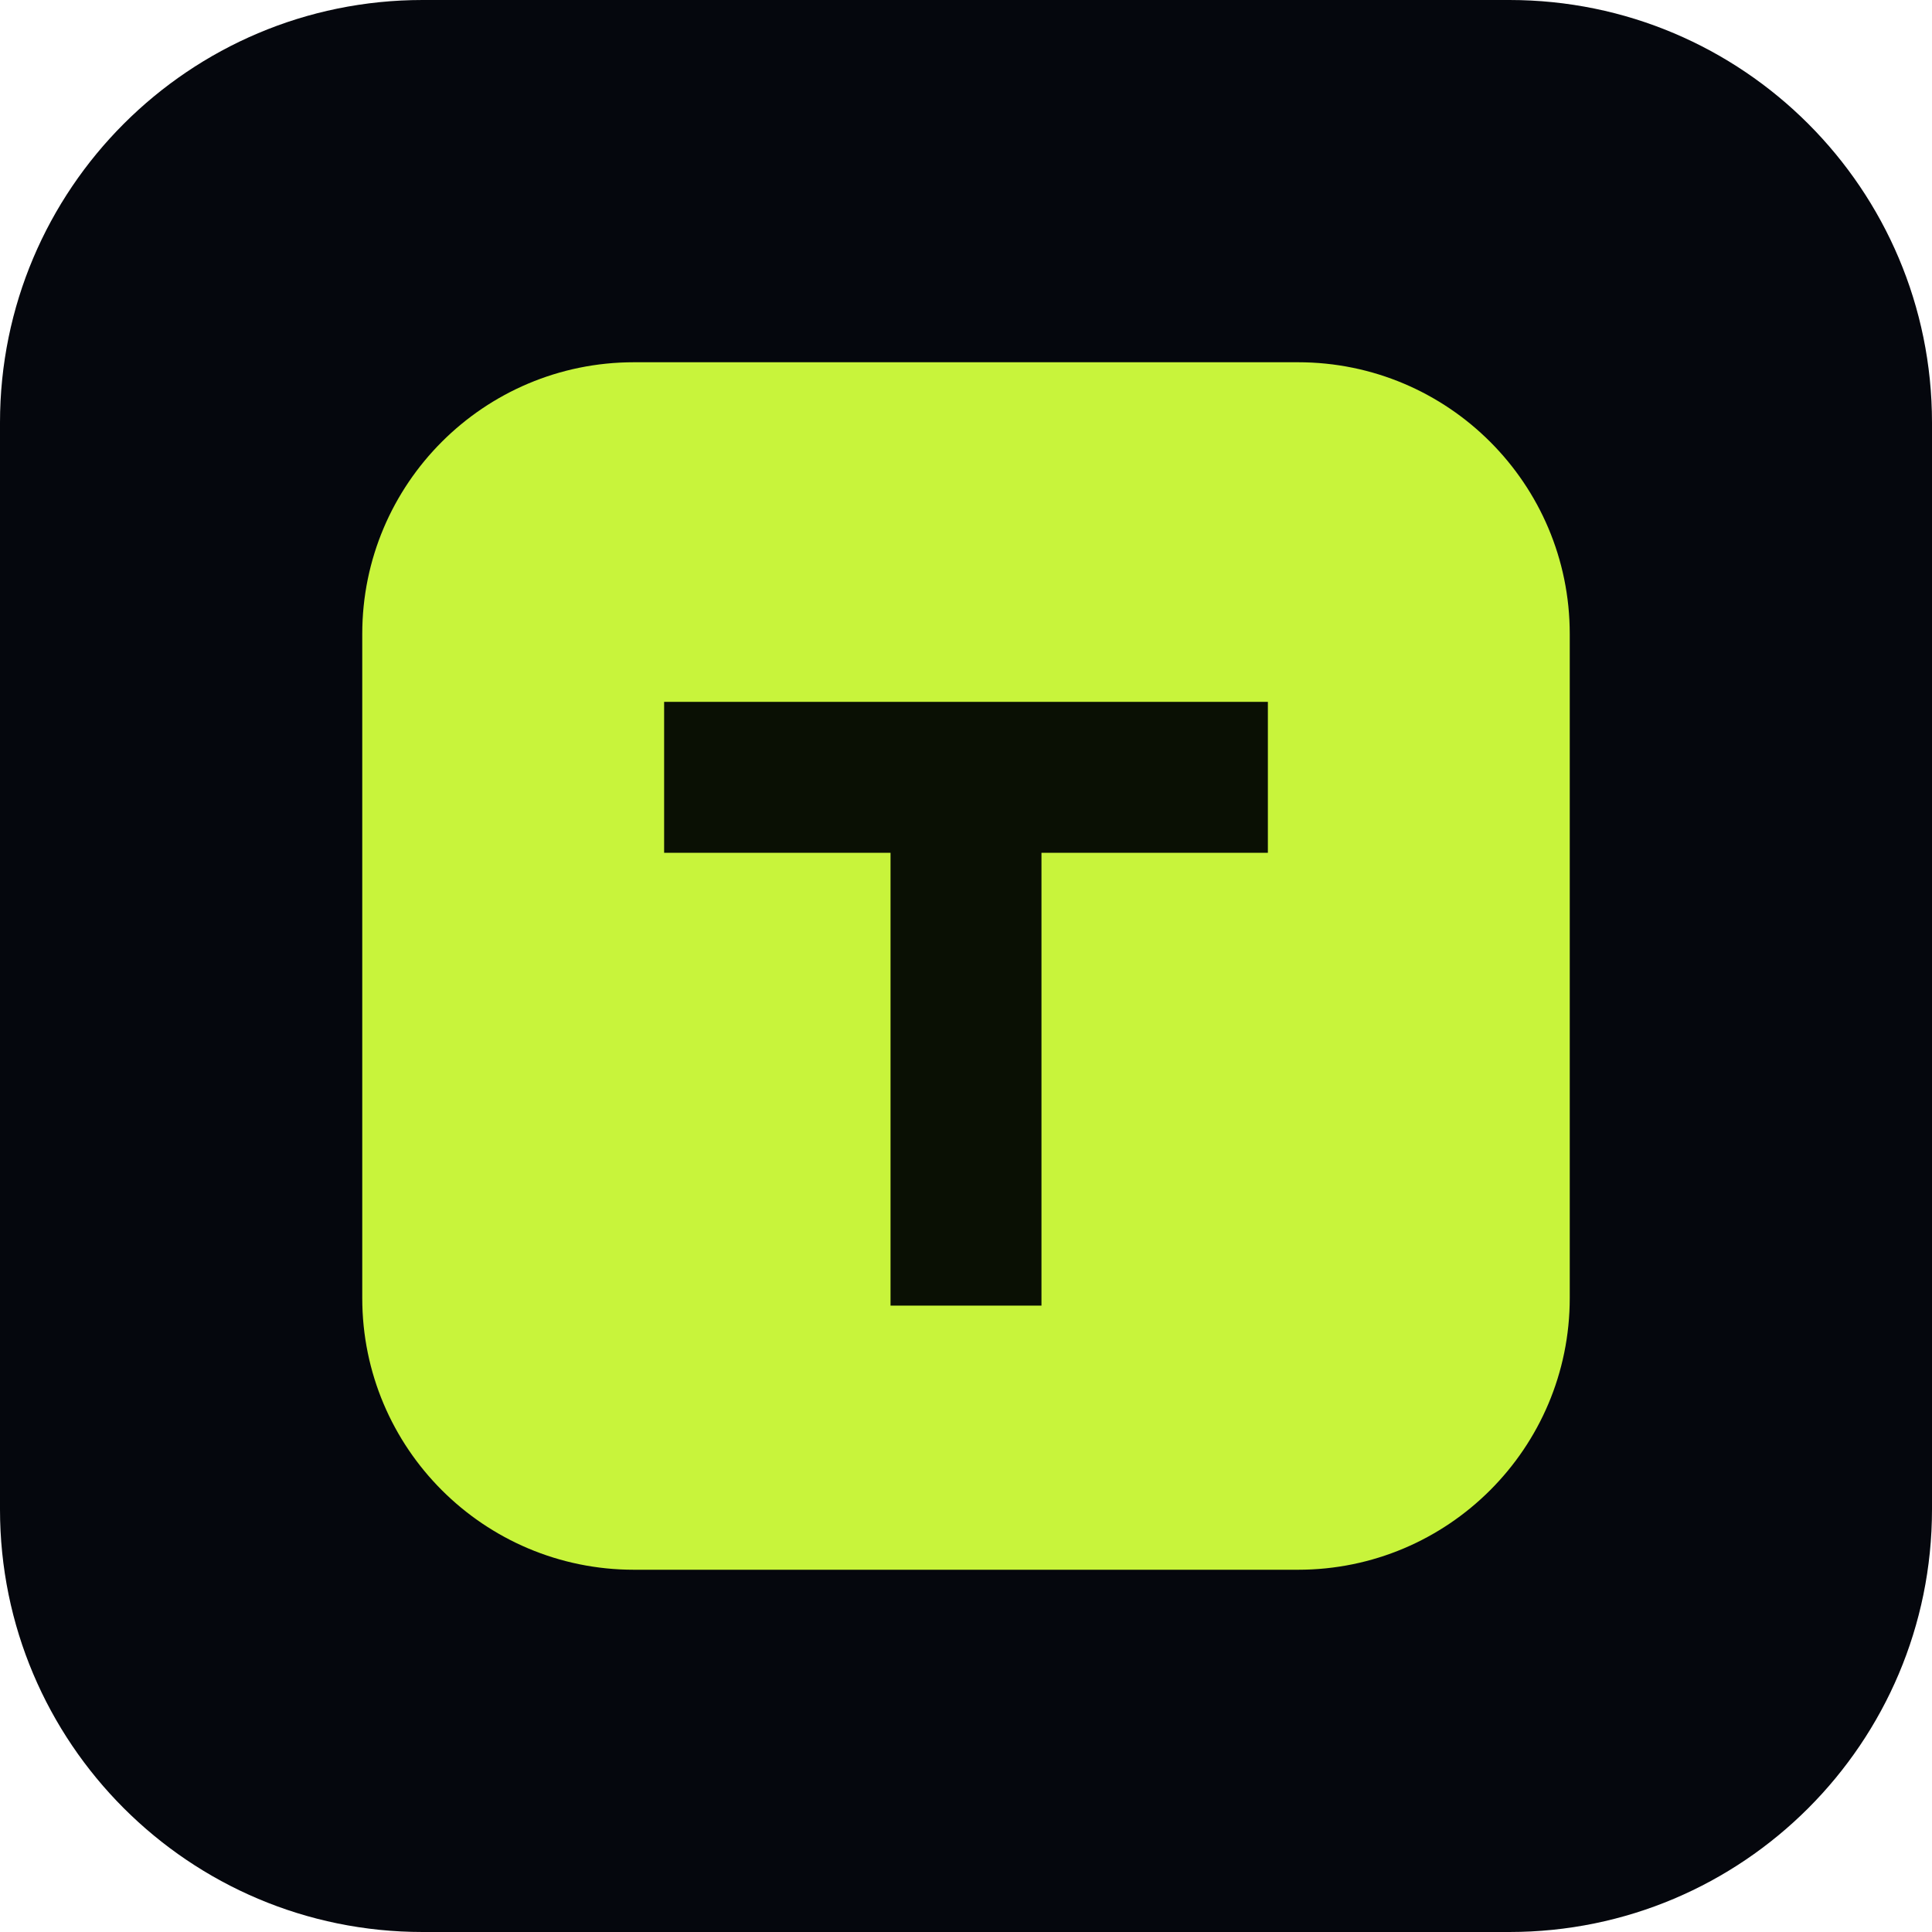
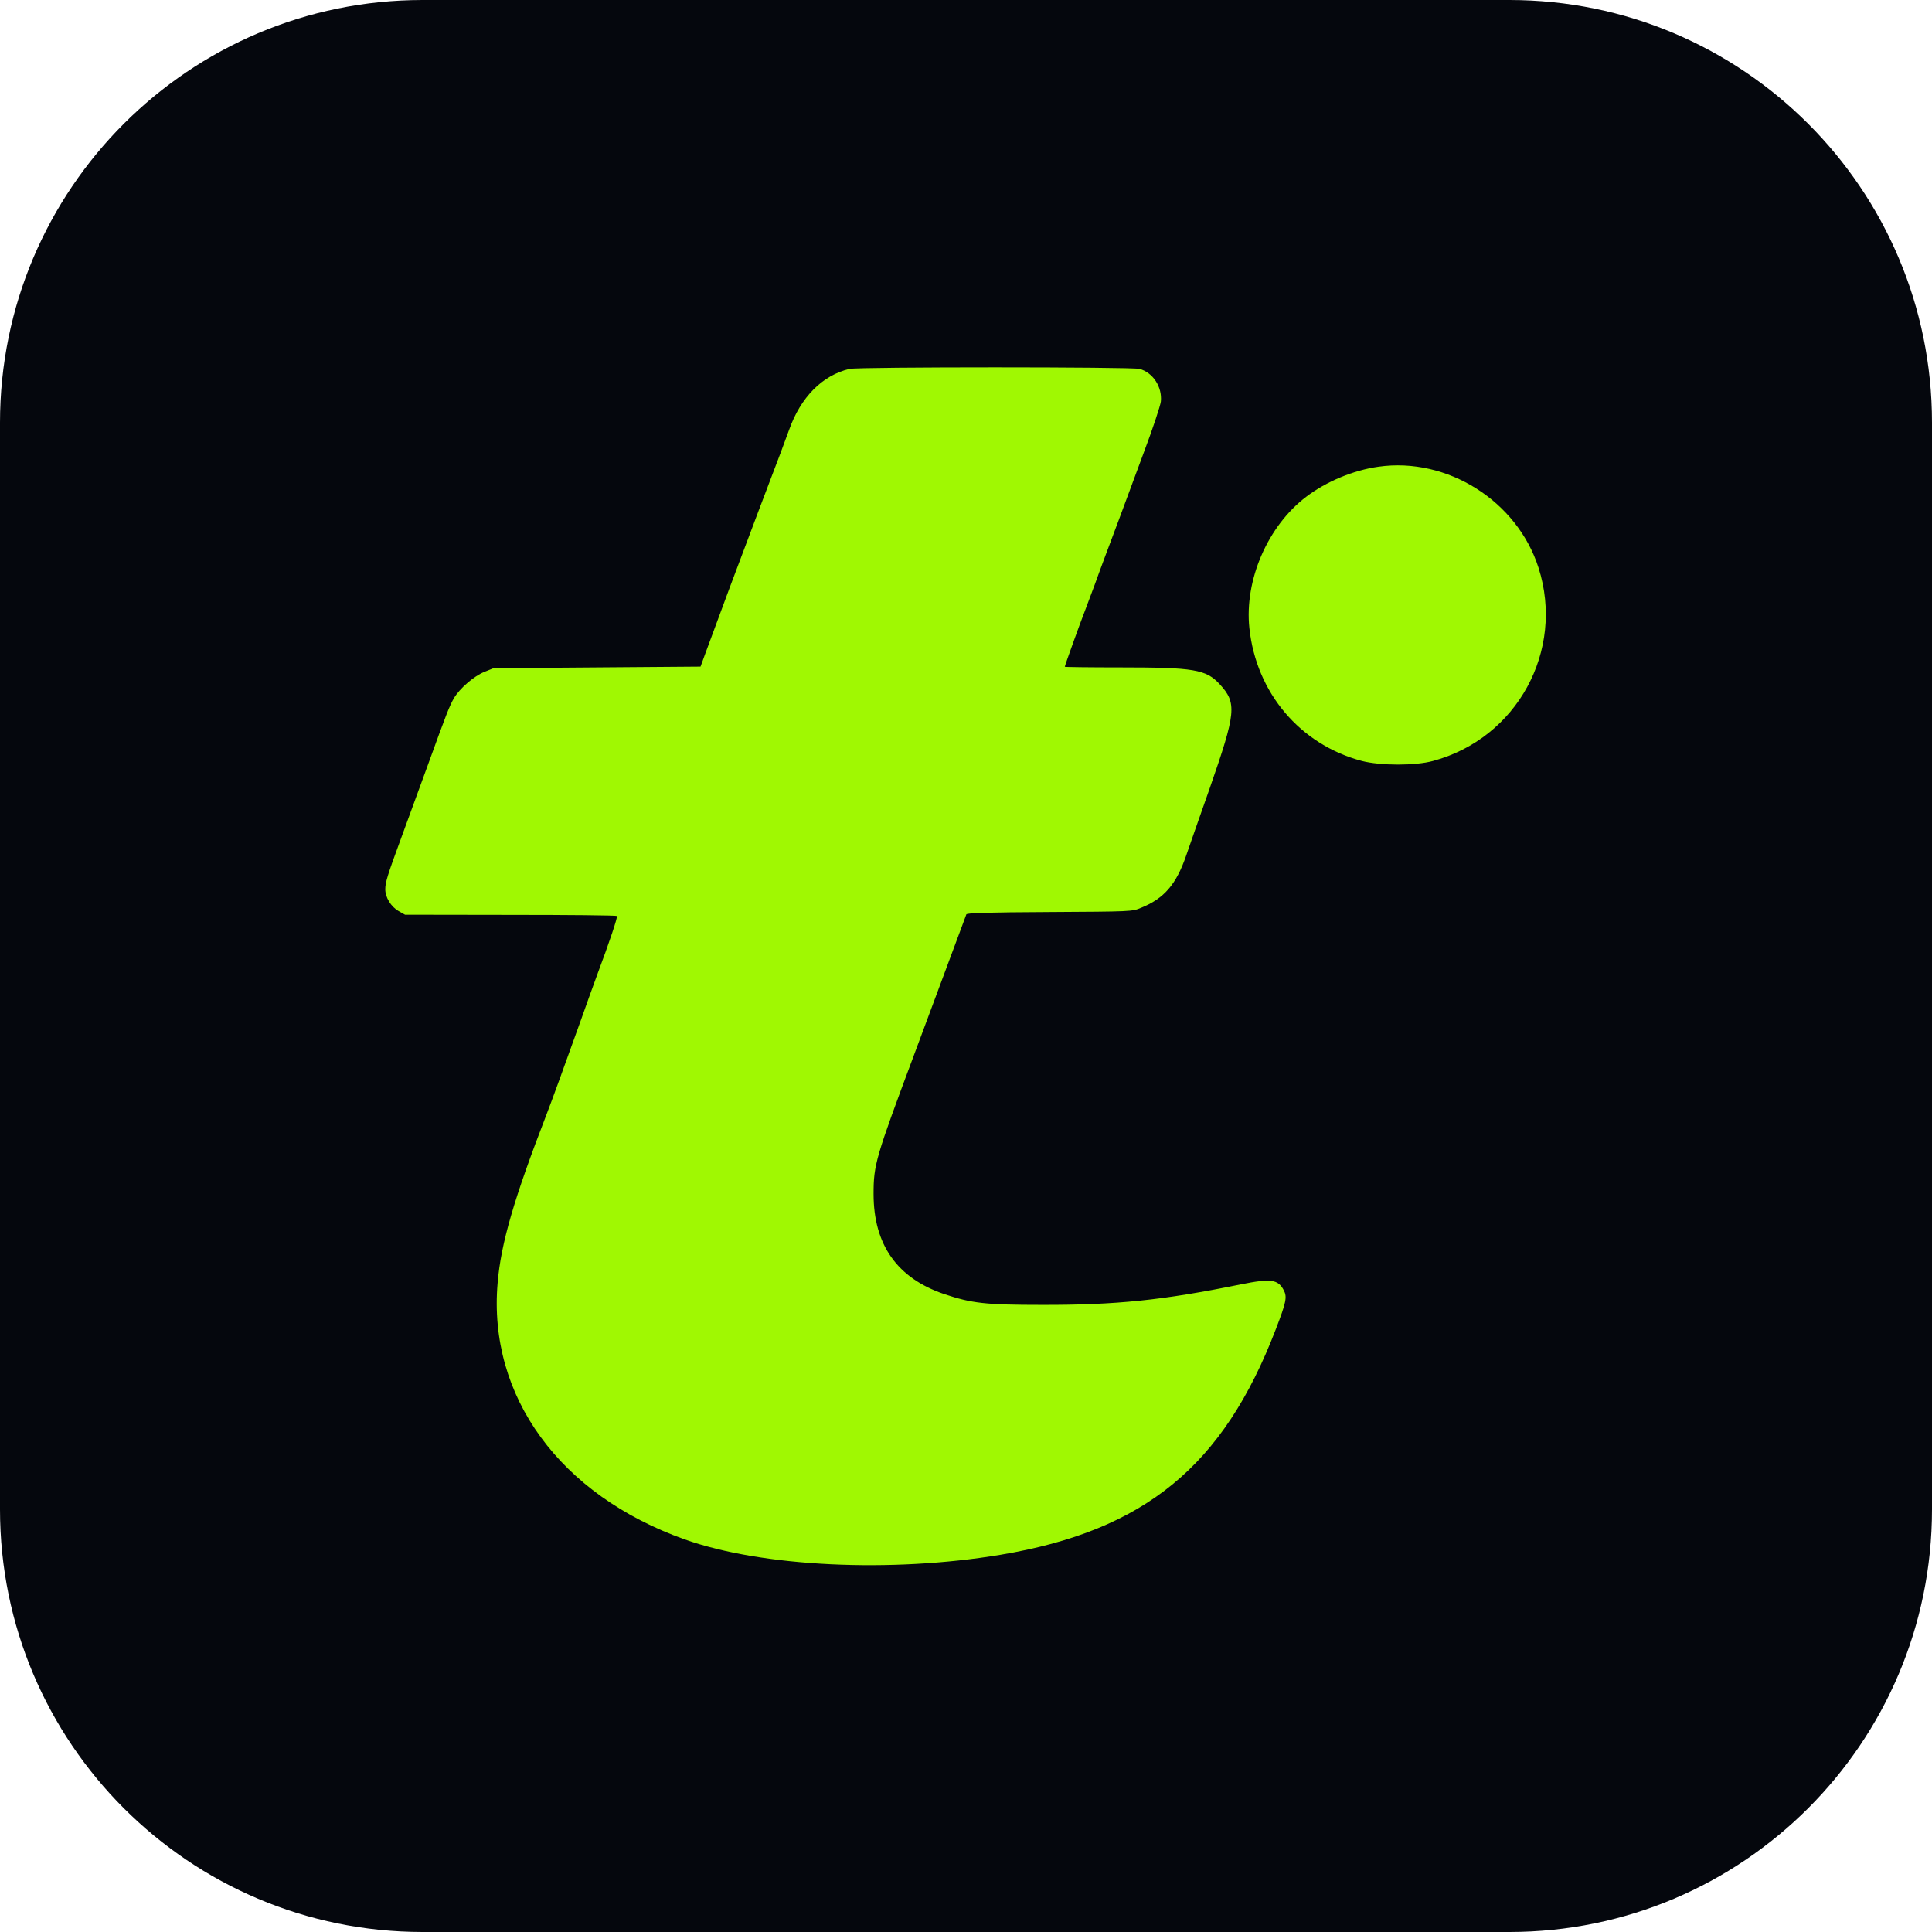
<svg xmlns="http://www.w3.org/2000/svg" viewBox="0 0 512 512">
-   <rect width="512" height="512" rx="112" fill="#05070d" />
-   <rect x="96" y="96" width="320" height="320" rx="72" fill="#c8f43b" />
-   <path d="M176 186h160v40h-60v120h-40V226h-60z" fill="#0a1004" />
+   <rect width="512" height="512" rx="112" fill="#05070D" />
+   <g transform="translate(102.1 97.3) scale(0.41879)">
+     <g transform="translate(0,758) scale(0.1,-0.1)" fill="#A0F802">
+       <path d="M2938 7569 c-172 -40 -310 -180 -383 -387 -27 -75 -49 -134 -193 -512 -130 -343 -250 -665 -336 -900 l-31 -85 -655 -5 -655 -5 -57 -23 c-67 -27 -157 -105 -193 -166 -29 -50 -47 -97 -170 -436 -53 -146 -130 -355 -170 -465 -81 -220 -95 -266 -95 -309 0 -51 36 -110 83 -137 l42 -24 668 -1 c367 0 670 -3 673 -7 6 -5 -47 -164 -125 -372 -22 -60 -70 -193 -106 -295 -97 -271 -182 -505 -215 -590 -205 -530 -288 -814 -309 -1065 -62 -718 394 -1342 1184 -1623 489 -174 1304 -213 2000 -97 911 153 1408 560 1740 1426 66 171 73 205 51 247 -36 70 -82 76 -271 38 -497 -101 -789 -131 -1260 -130 -359 0 -443 10 -617 68 -299 101 -448 313 -448 634 0 185 13 229 255 877 86 231 195 524 242 650 47 127 88 235 90 242 4 9 128 13 526 15 516 3 523 3 578 26 147 59 224 148 287 331 22 64 88 253 147 420 170 488 176 545 64 666 -85 92 -163 105 -621 105 -197 0 -358 2 -358 4 0 7 97 277 130 361 17 44 44 116 60 160 16 44 46 127 68 185 22 58 62 166 90 240 27 74 96 259 152 410 57 151 105 296 108 323 9 92 -50 183 -135 206 -47 13 -1780 13 -1835 0z M6285 6950 c-158 -22 -331 -94 -457 -190 -244 -185 -392 -527 -360 -831 43 -409 320 -737 712 -841 116 -30 338 -31 450 0 532 143 835 698 668 1222 -135 423 -577 702 -1013 640z" />
+     </g>
+   </g>
</svg>
